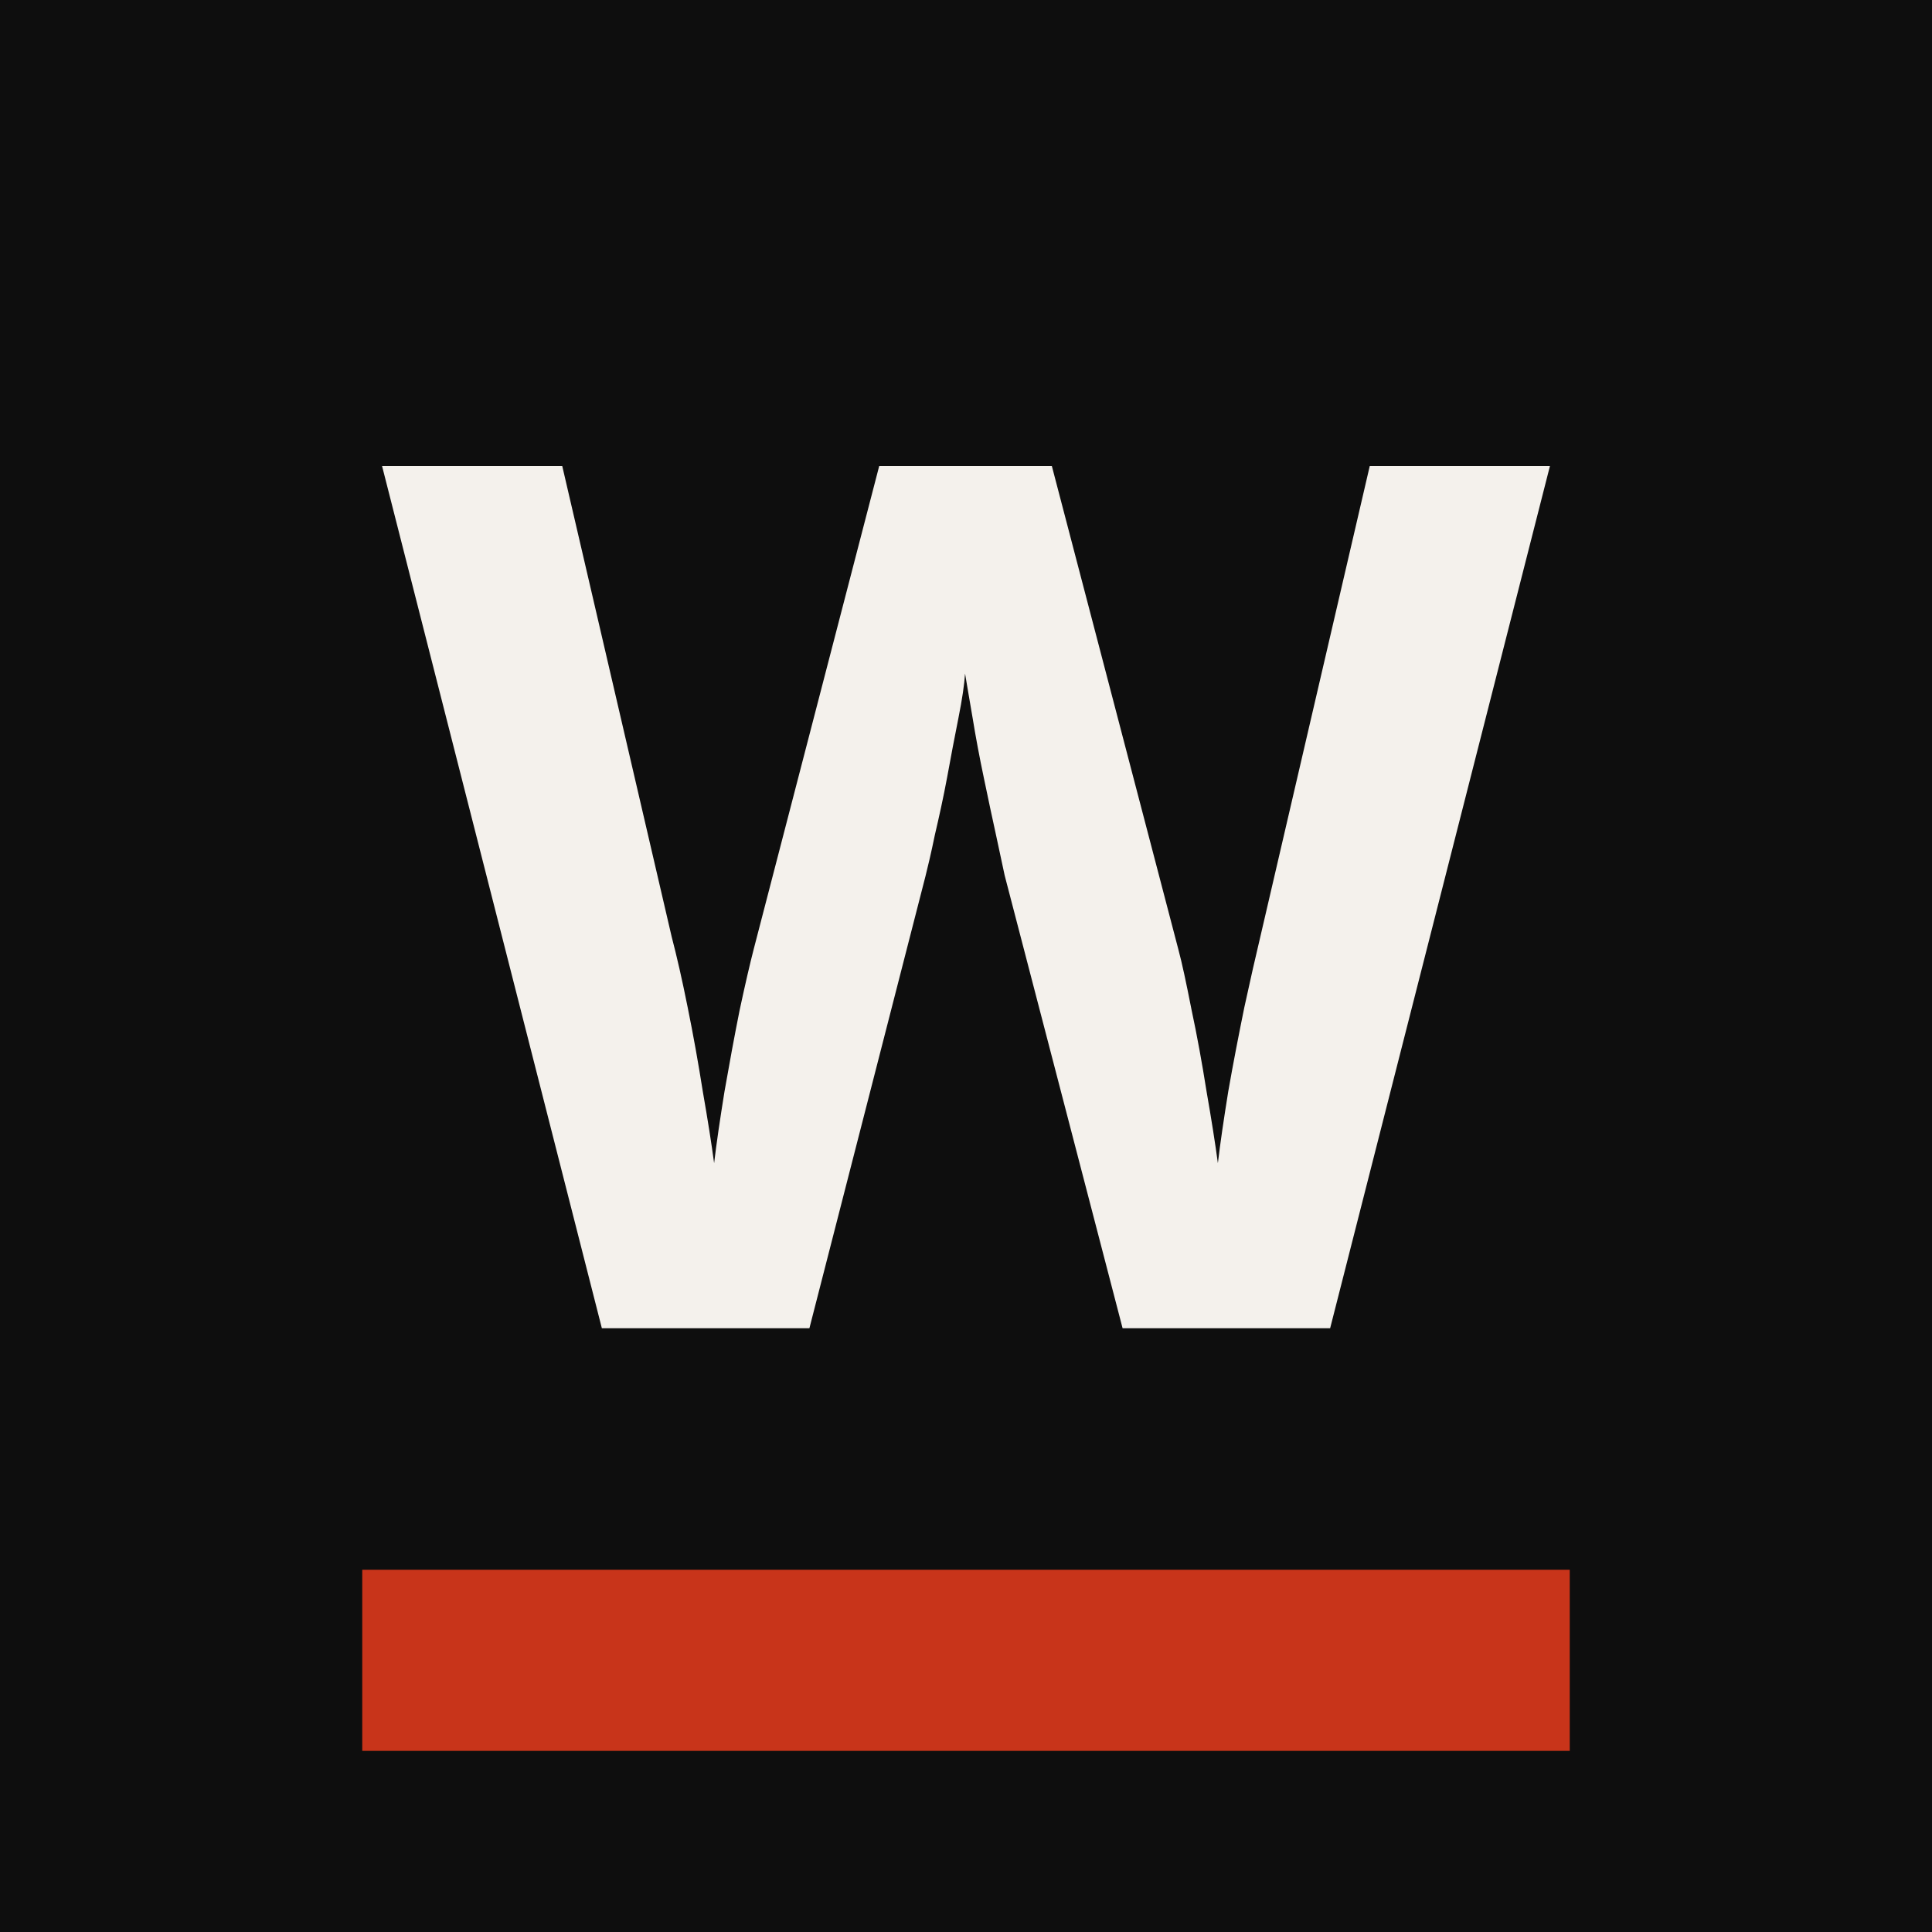
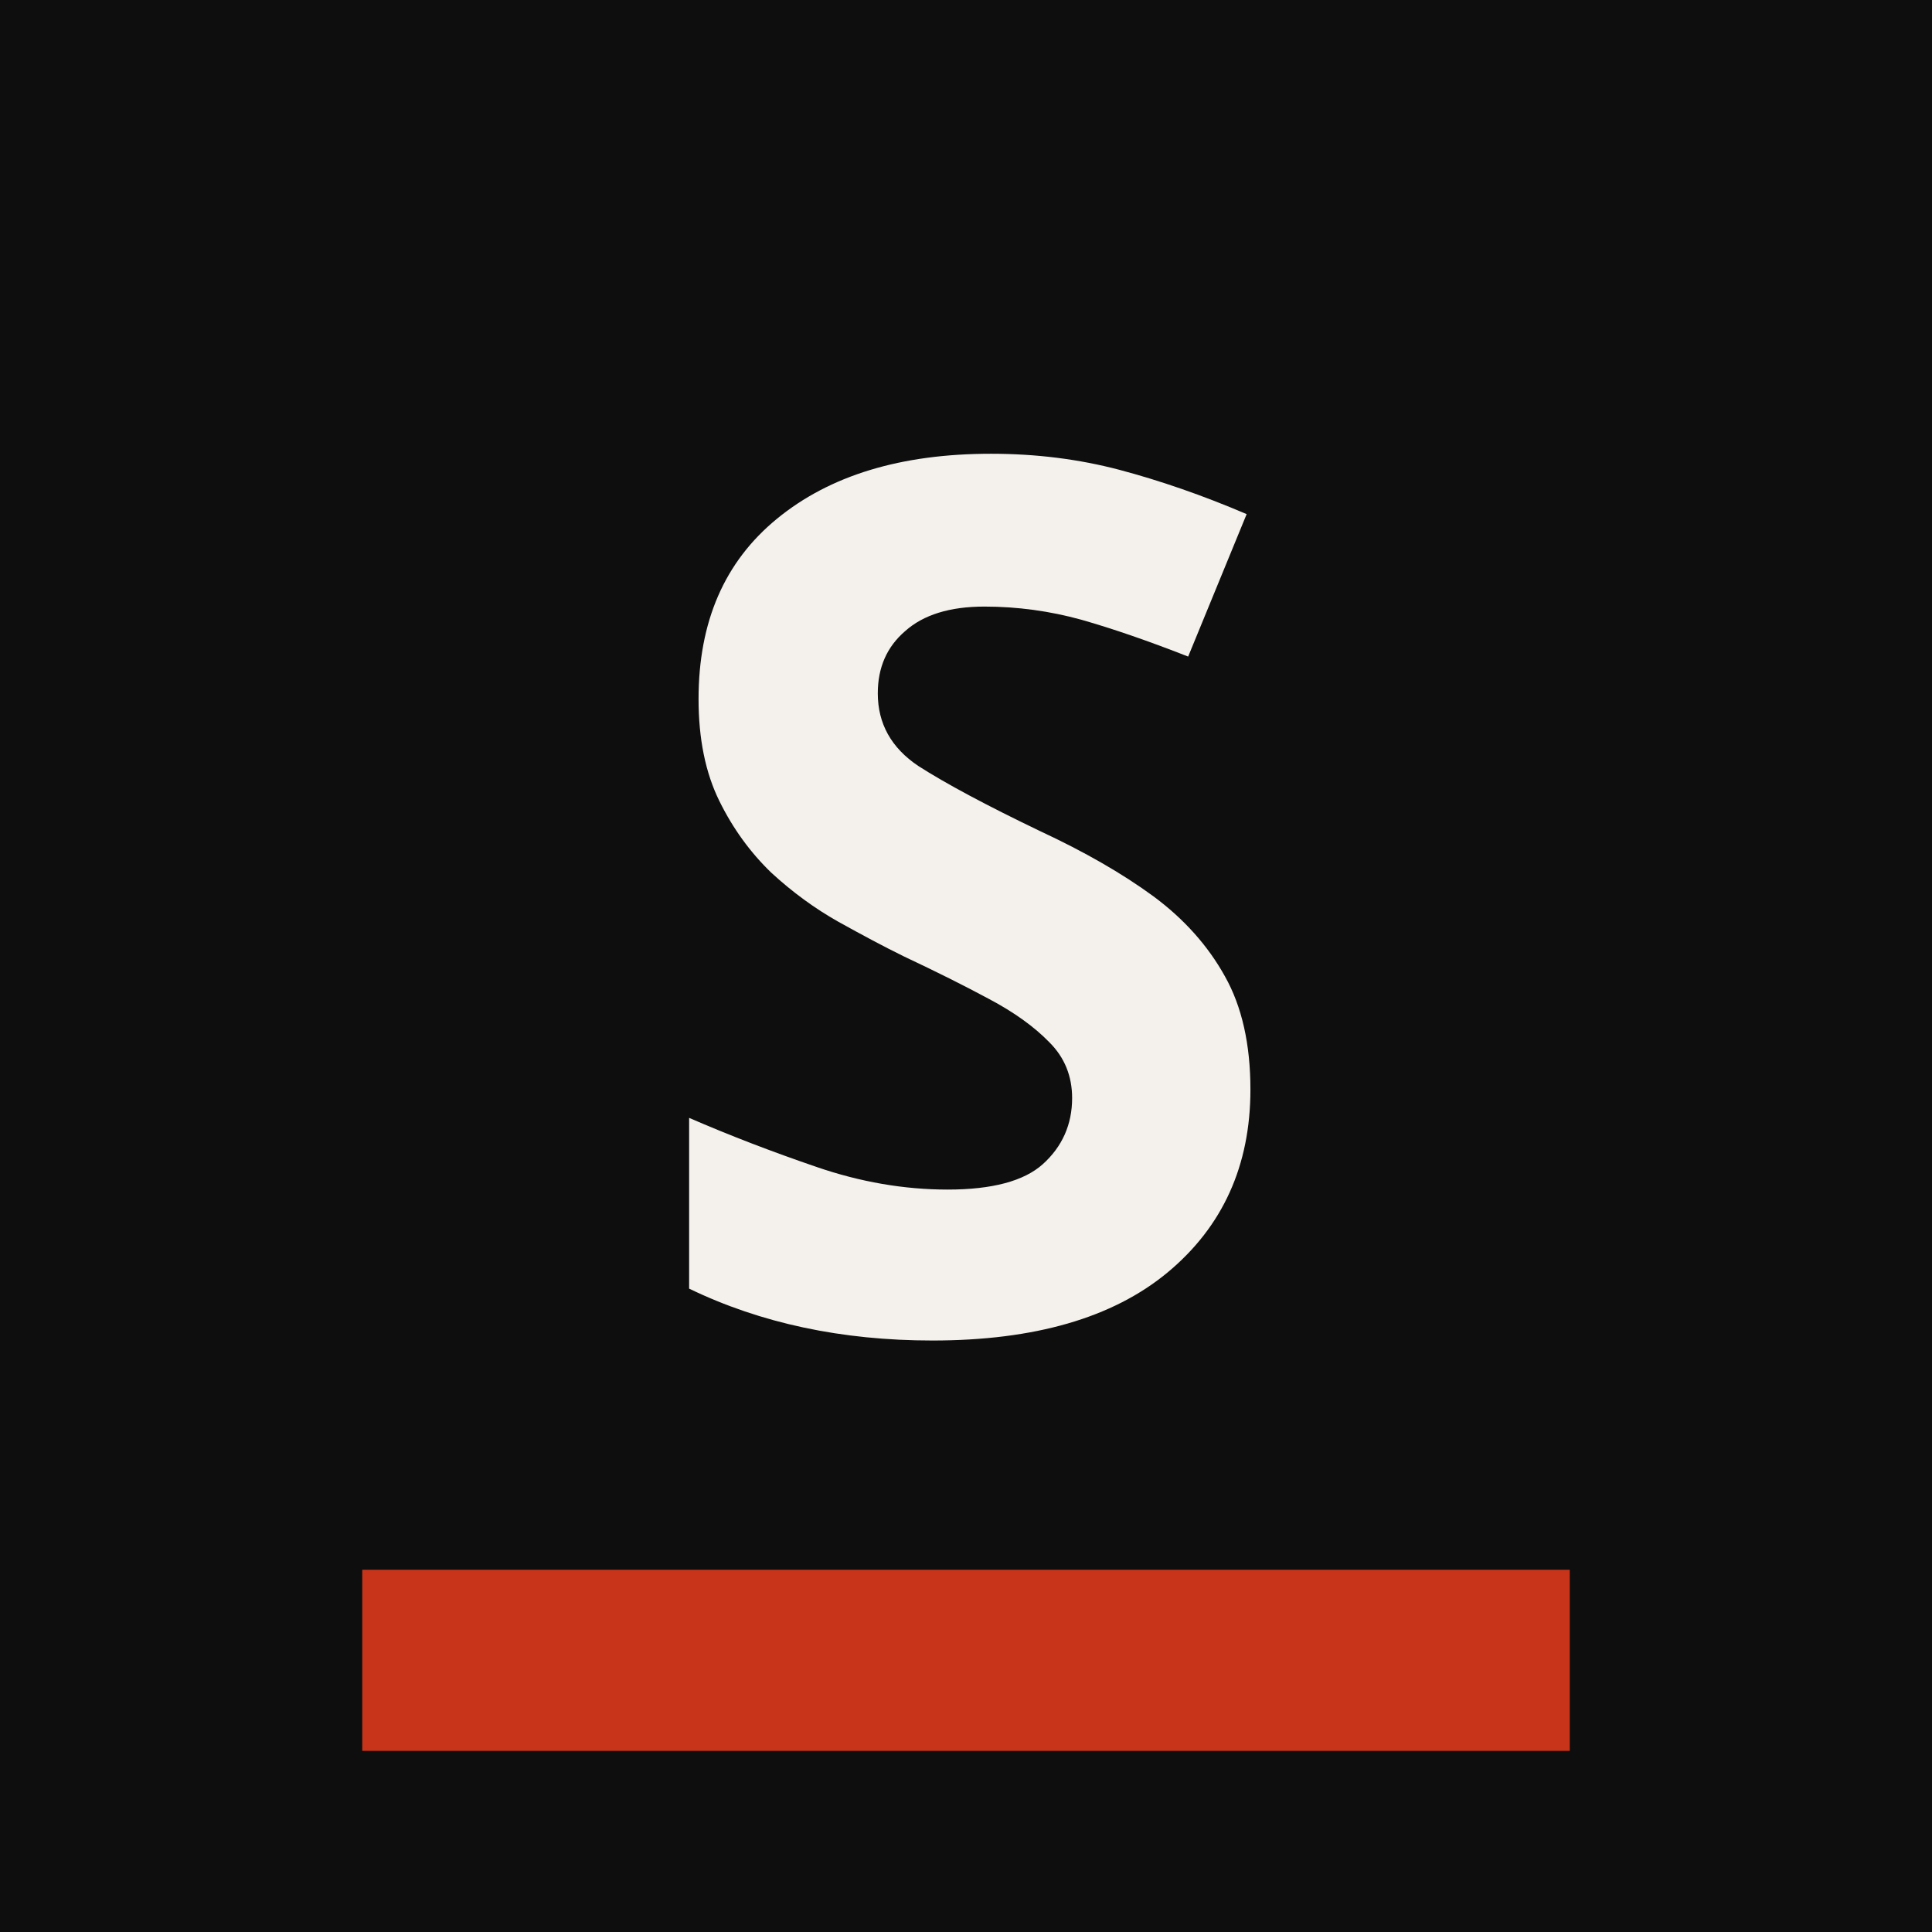
<svg xmlns="http://www.w3.org/2000/svg" viewBox="0 0 32 32">
  <rect width="32" height="32" fill="#0E0E0E" />
-   <text x="16" y="22" font-family="'IBM Plex Sans', system-ui, sans-serif" font-weight="700" font-size="20" letter-spacing="-0.04em" text-anchor="middle" fill="#F4F1EC">W</text>
+   <text x="16" y="22" font-family="'IBM Plex Sans', system-ui, sans-serif" font-weight="700" font-size="20" letter-spacing="-0.04em" text-anchor="middle" fill="#F4F1EC">S</text>
  <rect x="6" y="26" width="20" height="3" fill="#C8341A" />
</svg>
